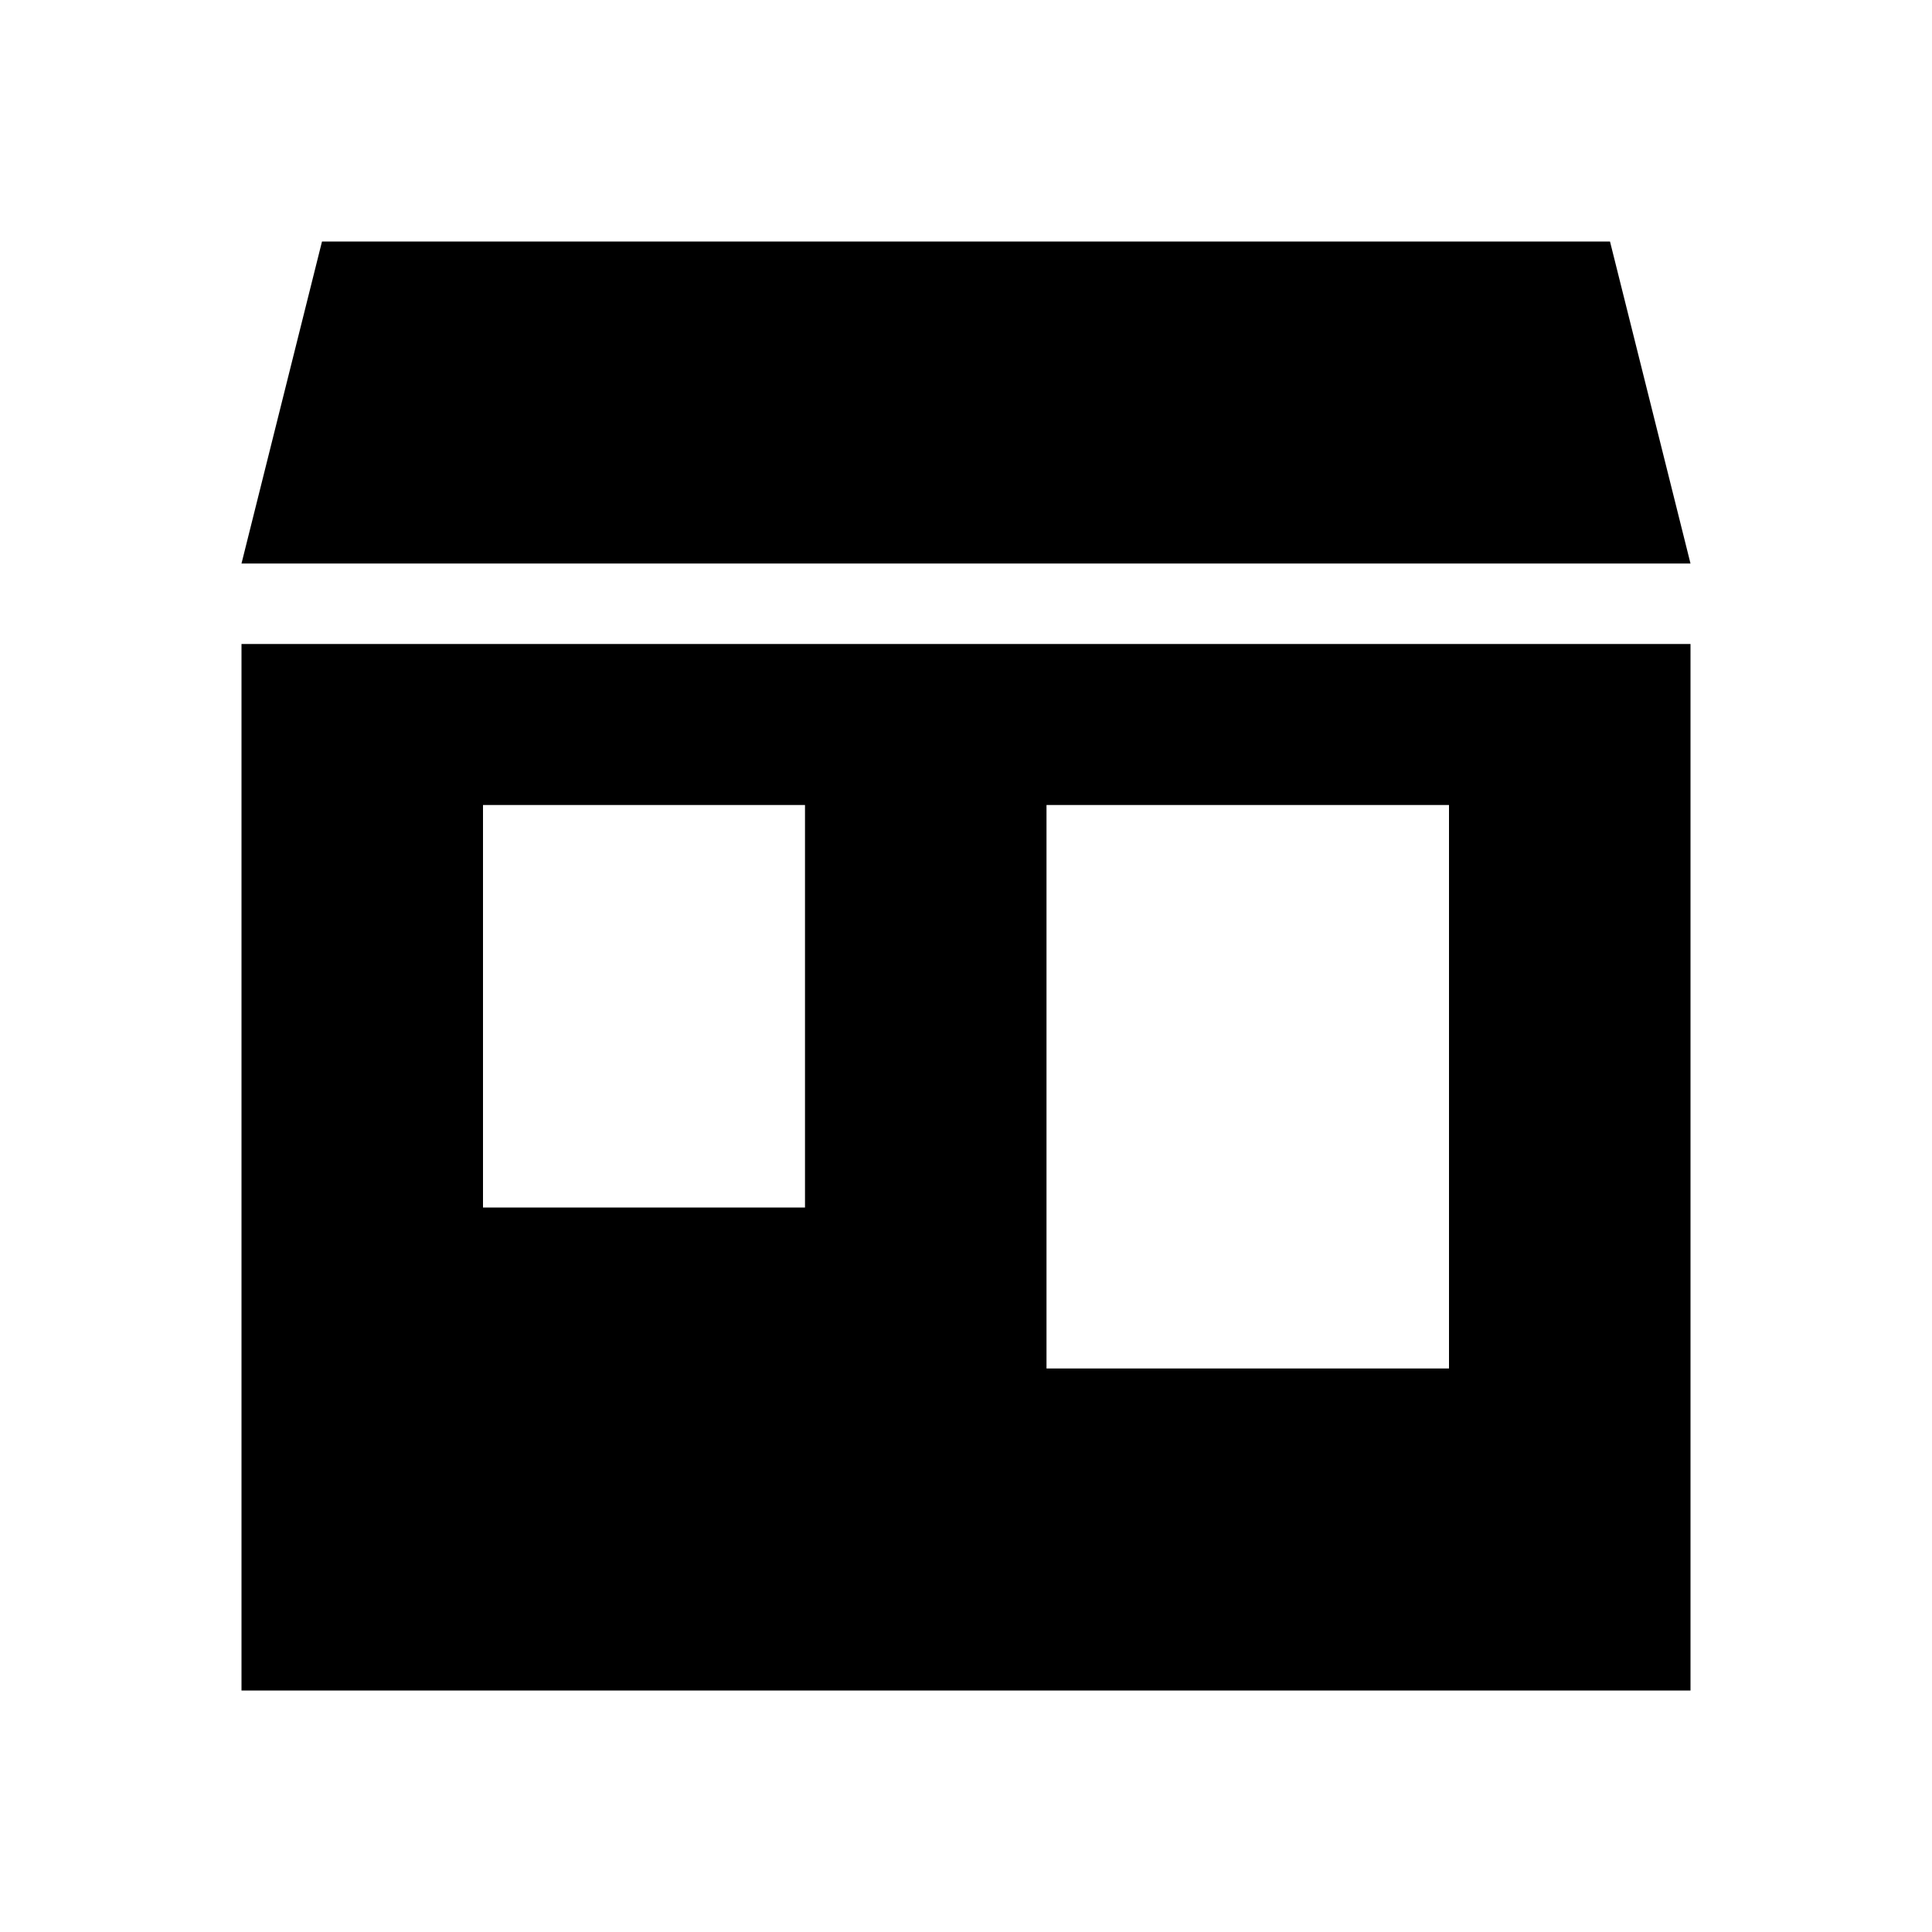
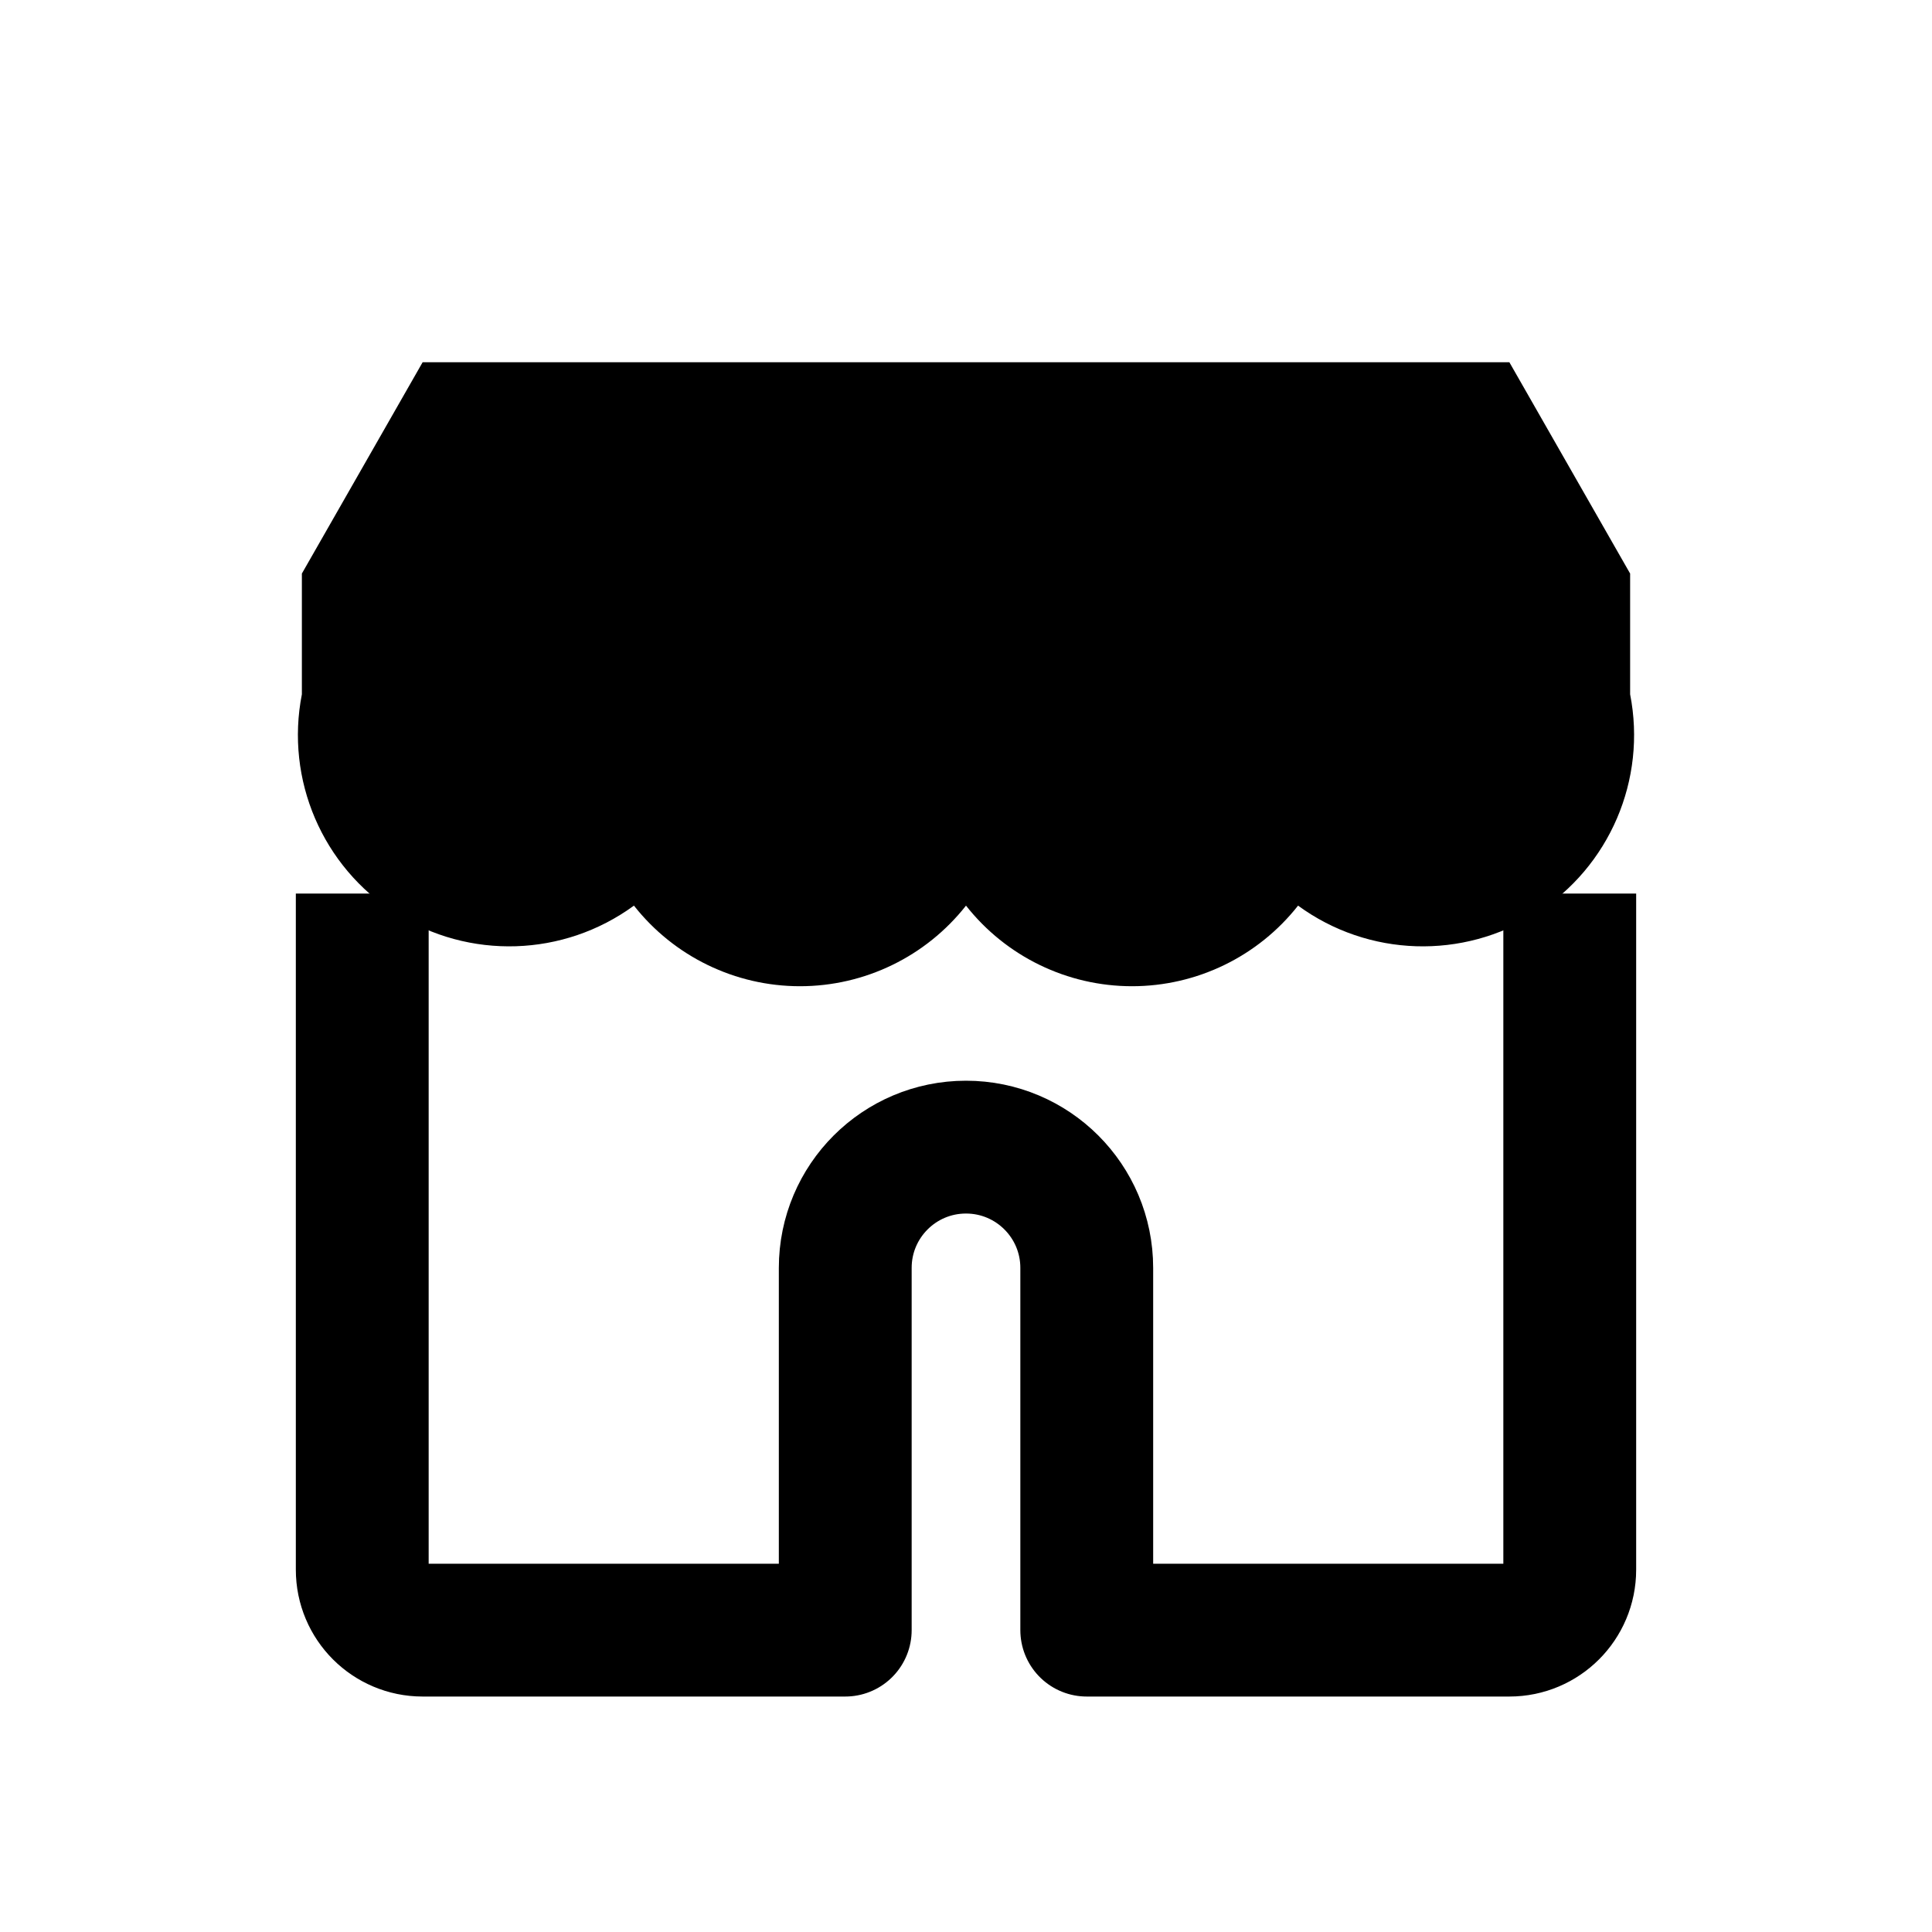
- <svg xmlns="http://www.w3.org/2000/svg" viewBox="0 0 24 24" aria-hidden="true">
-   <path fill="currentColor" fill-rule="evenodd" d="M4 3h16l1 4H3l1-4Zm-1 5h18v13H3V8Zm3 2v5h4v-5H6Zm7 0v7h5v-7h-5Z" />
+ <svg xmlns="http://www.w3.org/2000/svg" viewBox="0 0 32 32" fill="none" aria-hidden="true">
+   <path d="M5 9.5 7 6h18l2 3.5v2A3.5 3.5 0 0 1 21.5 15a3.5 3.5 0 0 1-5.5 0 3.5 3.5 0 0 1-5.5 0A3.5 3.5 0 0 1 5 11.5v-2Z" fill="currentColor" />
+   <path d="M6 14.8V26a1 1 0 0 0 1 1h7v-6a2 2 0 0 1 2-2h0a2 2 0 0 1 2 2v6h7a1 1 0 0 0 1-1V14.8" stroke="currentColor" stroke-width="2.2" stroke-linejoin="round" fill="none" />
</svg>
